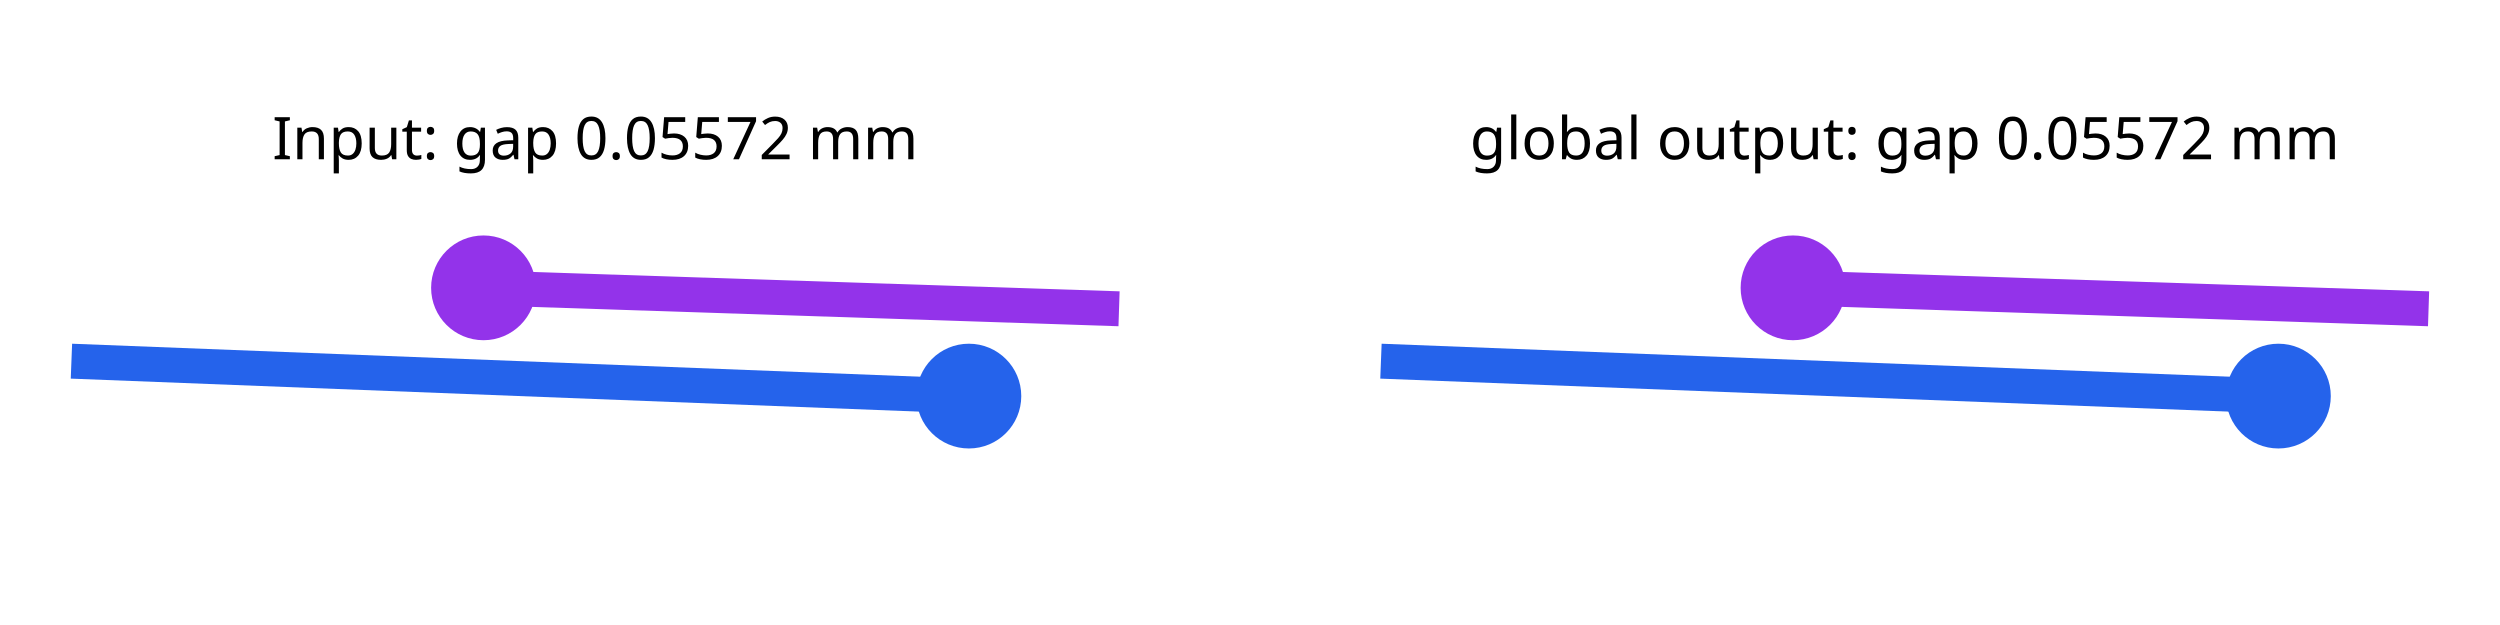
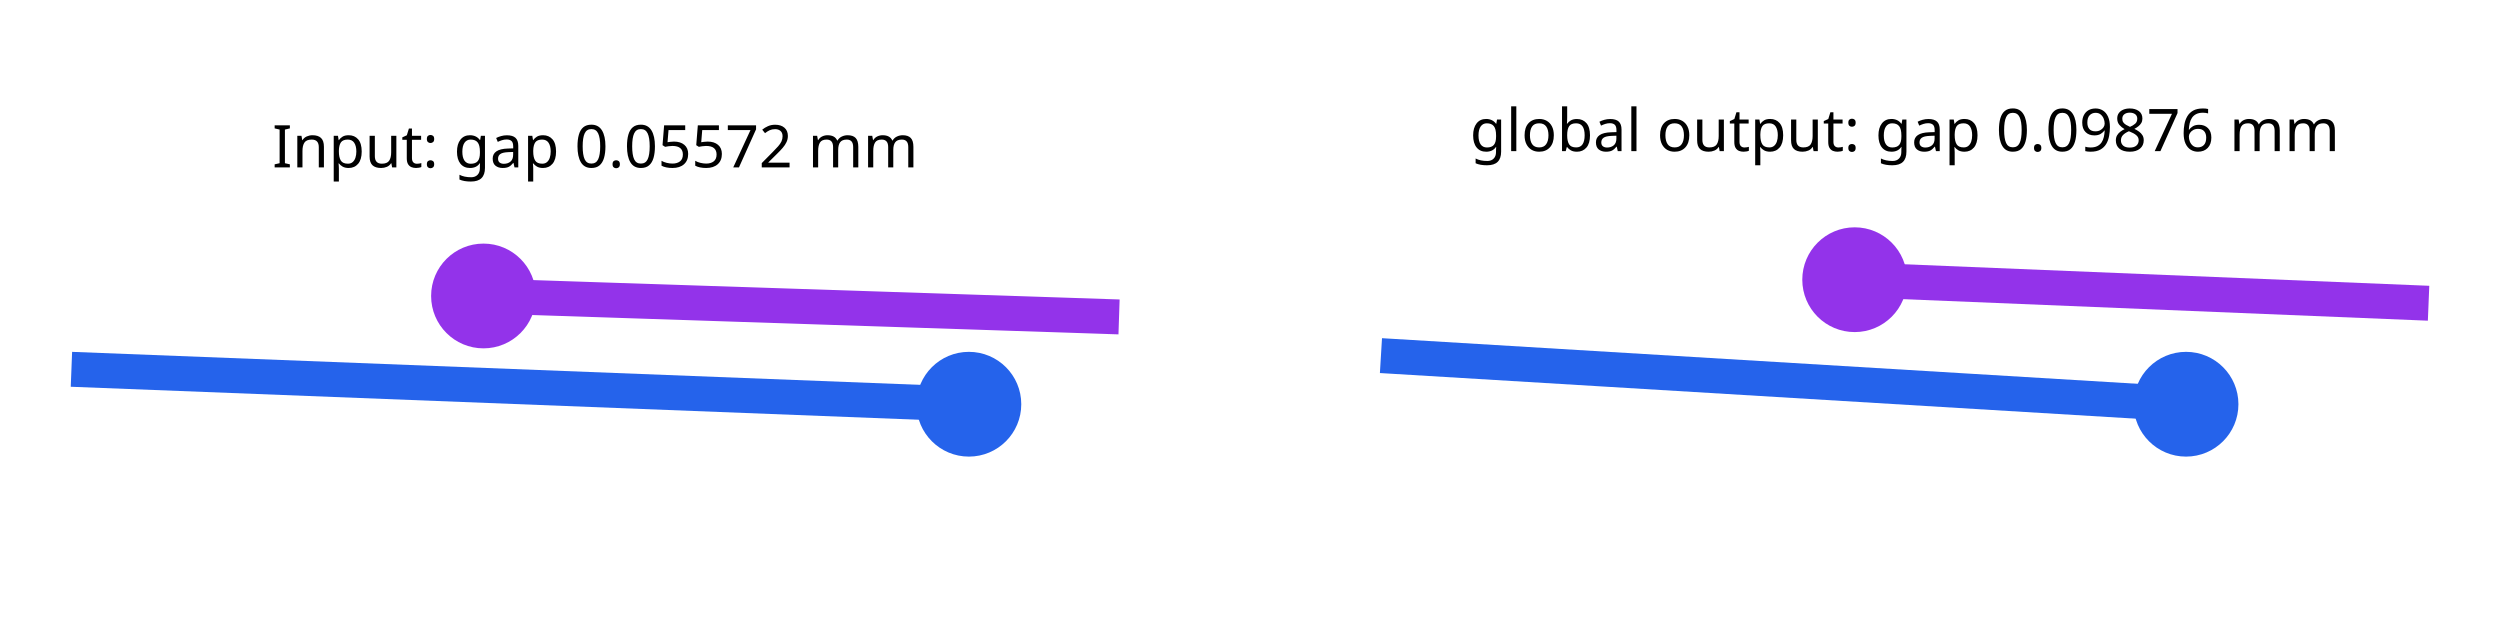
<svg xmlns="http://www.w3.org/2000/svg" width="1400" height="350" viewBox="0 0 1400 350">
  <rect width="100%" height="100%" fill="white" />
  <g>
-     <polyline data-points="0,0.65 2.57,0.55" data-type="line" data-label="n2 top trace" points="40,202.256 542.578,221.811" fill="none" stroke="#2563eb" stroke-width="19.556" />
+     <polyline data-points="0,0.65 2.57,0.55" data-type="line" data-label="n2 top trace" points="40,206.812 542.578,226.367" fill="none" stroke="#2563eb" stroke-width="19.556" />
  </g>
  <g>
-     <polyline data-points="1.18,0.86 3,0.8" data-type="line" data-label="n3 top trace" points="270.756,161.189 626.667,172.922" fill="none" stroke="#9333ea" stroke-width="19.556" />
+     <polyline data-points="1.18,0.86 3,0.8" data-type="line" data-label="n3 top trace" points="270.756,165.745 626.667,177.478" fill="none" stroke="#9333ea" stroke-width="19.556" />
  </g>
  <g>
-     <polyline data-points="3.75,0.65 6.32,0.55" data-type="line" data-label="n2 top trace" points="773.333,202.256 1275.911,221.811" fill="none" stroke="#2563eb" stroke-width="19.556" />
+     <polyline data-points="3.75,0.6891974726632606 6.055487258634974,0.55" data-type="line" data-label="n2 top trace" points="773.333,199.146 1224.184,226.367" fill="none" stroke="#2563eb" stroke-width="19.556" />
  </g>
  <g>
-     <polyline data-points="4.93,0.86 6.75,0.8" data-type="line" data-label="n3 top trace" points="1004.089,161.189 1360,172.922" fill="none" stroke="#9333ea" stroke-width="19.556" />
+     <polyline data-points="5.1065496718810675,0.9065951583333207 6.75,0.8391974726632606" data-type="line" data-label="n3 top trace" points="1038.614,156.633 1360,169.813" fill="none" stroke="#9333ea" stroke-width="19.556" />
  </g>
-   <circle data-type="circle" data-label="" data-x="2.57" data-y="0.55" cx="542.578" cy="221.811" r="29.333" fill="#2563eb" stroke="black" stroke-width="0.005" />
-   <circle data-type="circle" data-label="" data-x="1.18" data-y="0.86" cx="270.756" cy="161.189" r="29.333" fill="#9333ea" stroke="black" stroke-width="0.005" />
-   <circle data-type="circle" data-label="" data-x="6.32" data-y="0.55" cx="1275.911" cy="221.811" r="29.333" fill="#2563eb" stroke="black" stroke-width="0.005" />
-   <circle data-type="circle" data-label="" data-x="4.93" data-y="0.86" cx="1004.089" cy="161.189" r="29.333" fill="#9333ea" stroke="black" stroke-width="0.005" />
-   <text data-type="text" data-label="Input: gap 0.05572 mm" data-x="1.5" data-y="1.17875" x="333.333" y="98.856" fill="black" font-size="33" font-family="sans-serif" text-anchor="middle" dominant-baseline="text-after-edge">Input: gap 0.05572 mm</text>
-   <text data-type="text" data-label="global output: gap 0.05572 mm" data-x="5.25" data-y="1.17875" x="1066.667" y="98.856" fill="black" font-size="33" font-family="sans-serif" text-anchor="middle" dominant-baseline="text-after-edge">global output: gap 0.05572 mm</text>
+   <circle data-type="circle" data-label="" data-x="2.57" data-y="0.55" cx="542.578" cy="226.367" r="29.333" fill="#2563eb" stroke="black" stroke-width="0.005" />
+   <circle data-type="circle" data-label="" data-x="1.18" data-y="0.86" cx="270.756" cy="165.745" r="29.333" fill="#9333ea" stroke="black" stroke-width="0.005" />
+   <circle data-type="circle" data-label="" data-x="6.055487258634974" data-y="0.55" cx="1224.184" cy="226.367" r="29.333" fill="#2563eb" stroke="black" stroke-width="0.005" />
+   <circle data-type="circle" data-label="" data-x="5.1065496718810675" data-y="0.9065951583333207" cx="1038.614" cy="156.633" r="29.333" fill="#9333ea" stroke="black" stroke-width="0.005" />
+   <text data-type="text" data-label="Input: gap 0.05572 mm" data-x="1.5" data-y="1.17875" x="333.333" y="103.412" fill="black" font-size="33" font-family="sans-serif" text-anchor="middle" dominant-baseline="text-after-edge">Input: gap 0.05572 mm</text>
+   <text data-type="text" data-label="global output: gap 0.09876 mm" data-x="5.25" data-y="1.2253451583333206" x="1066.667" y="94.3" fill="black" font-size="33" font-family="sans-serif" text-anchor="middle" dominant-baseline="text-after-edge">global output: gap 0.09876 mm</text>
  <g id="crosshair" style="display: none">
    <line id="crosshair-h" y1="0" y2="350" stroke="#666" stroke-width="0.5" />
    <line id="crosshair-v" x1="0" x2="1400" stroke="#666" stroke-width="0.5" />
    <text id="coordinates" font-family="monospace" font-size="12" fill="#666" />
  </g>
</svg>
